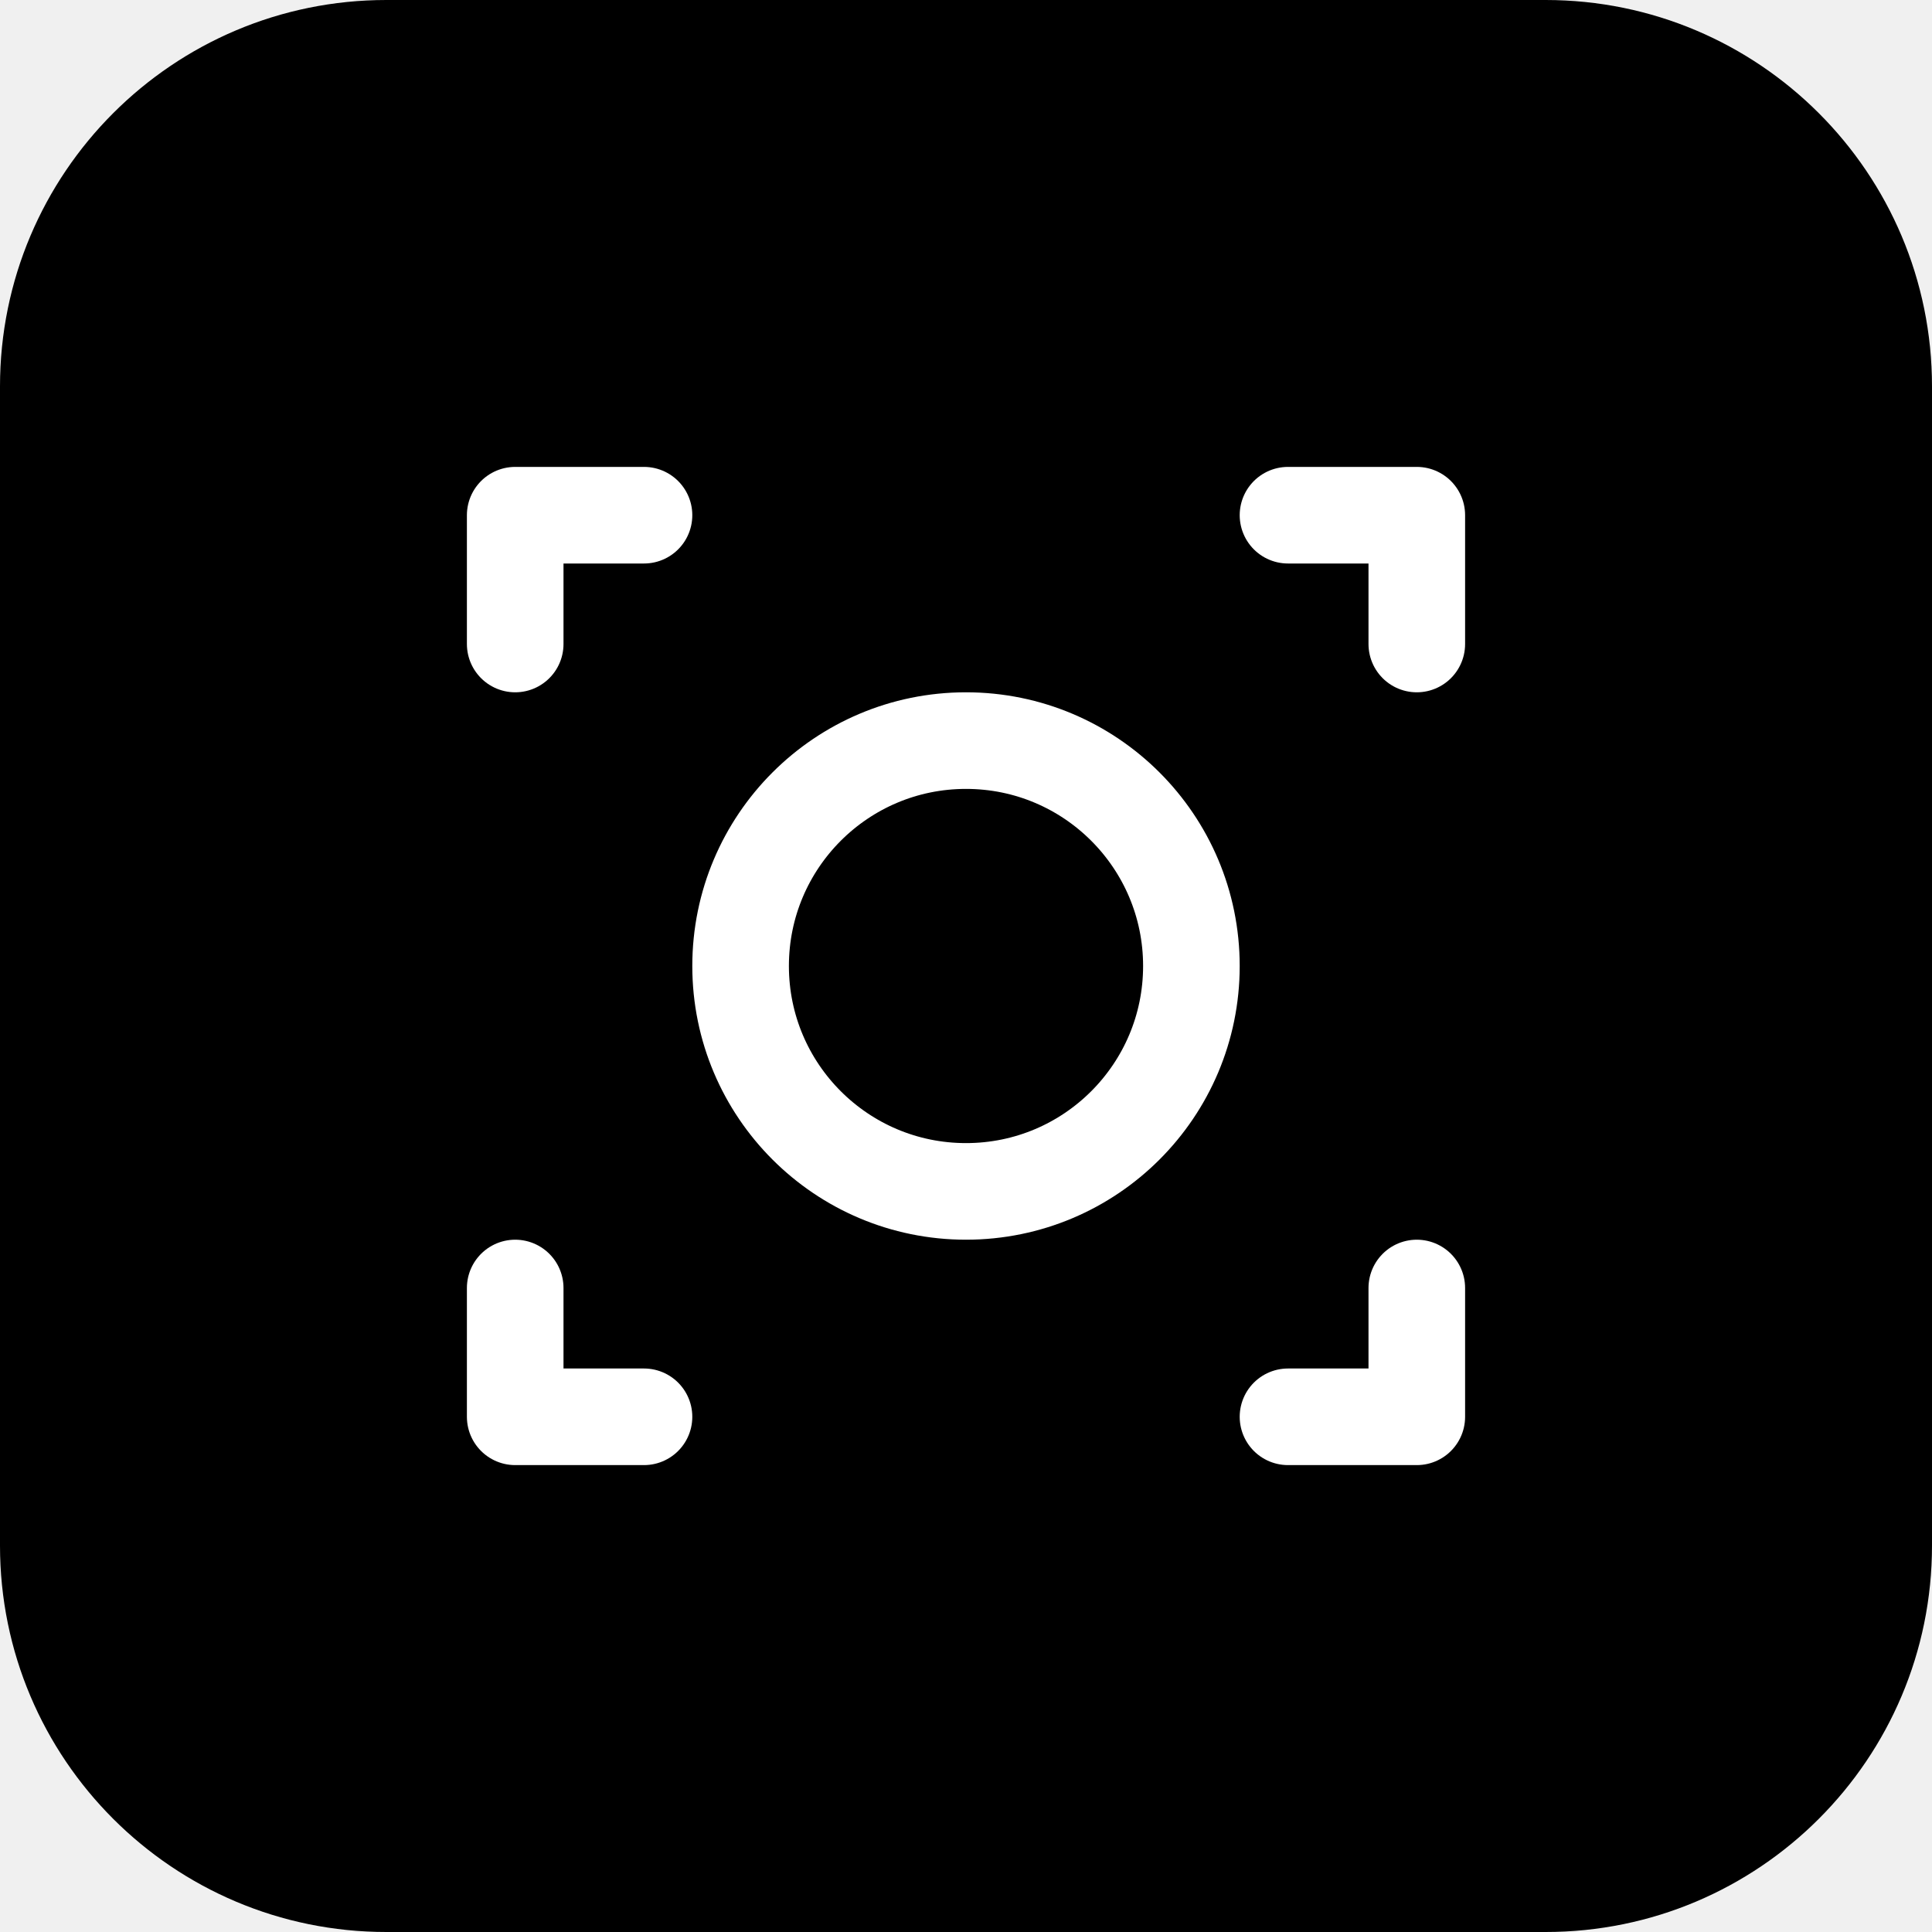
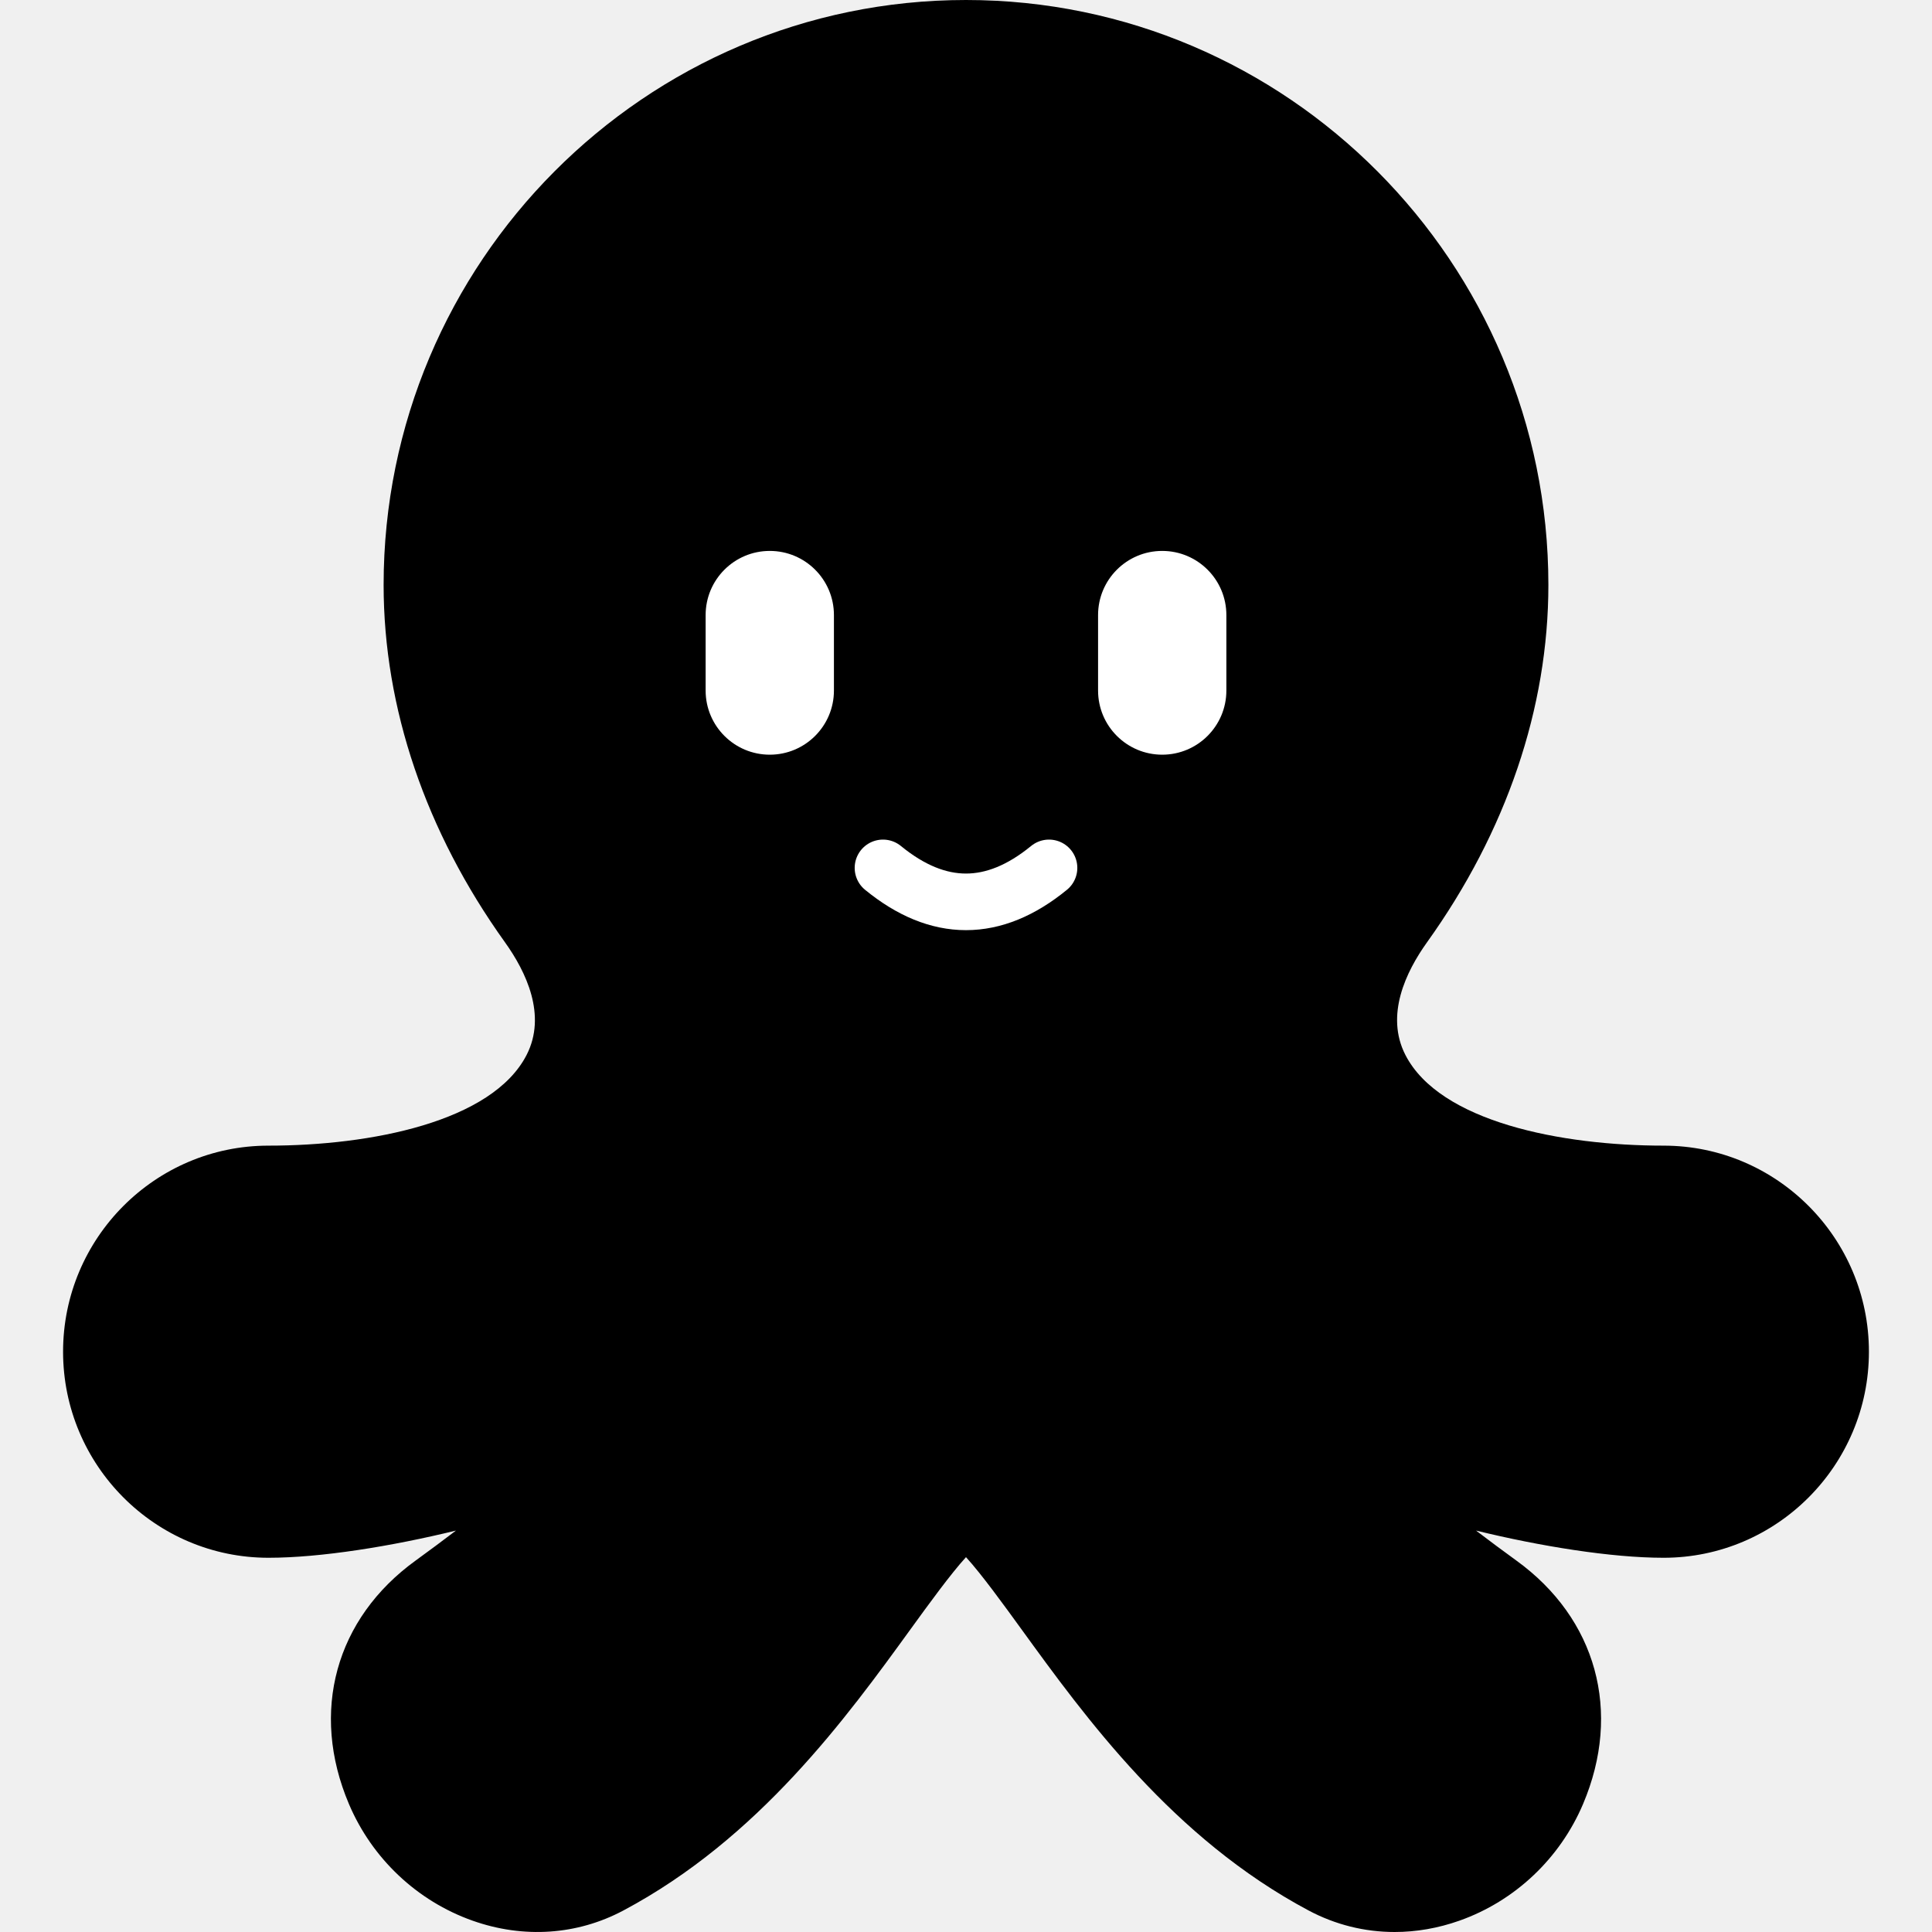
- <svg xmlns="http://www.w3.org/2000/svg" viewBox="0 0 120 120" width="120" height="120">
-   <rect width="120" height="120" rx="24" fill="black" />
-   <g fill="none" stroke="white" stroke-width="6" stroke-linecap="round" stroke-linejoin="round">
-     <path d="M40 32 H32 V40" />
-     <path d="M80 32 H88 V40" />
-     <path d="M40 88 H32 V80" />
-     <path d="M80 88 H88 V80" />
-     <circle cx="60" cy="60" r="14" />
-   </g>
+ <svg xmlns="http://www.w3.org/2000/svg" viewBox="0 0 512 512" width="32" height="32">
+   <style>.i{fill:#000}.p{fill:#fff}.s{fill:none;stroke:#fff}@media (prefers-color-scheme:dark){.i{fill:#fff}.p{fill:#000}.s{stroke:#000}}</style>
+   <path class="i" d="M440.86,303.607c-27.106,0-59.31-6.311-68.409-24.022c-5.41-10.534,0.128-22.059,5.728-29.872c21.037-29.36,32.158-62.108,32.158-94.703C410.336,69.538,341.101,0,255.999,0S101.662,69.538,101.662,155.01c0,32.595,11.12,65.343,32.158,94.703c5.598,7.813,11.138,19.339,5.728,29.872c-9.099,17.712-41.303,24.022-68.409,24.022c-30.01,0-54.424,24.497-54.424,54.609s24.415,54.609,54.424,54.609c13.878,0,32.714-3.057,49.694-7.208c-3.563,2.705-7.187,5.417-10.638,7.91c-21.305,15.39-28.094,40.131-17.718,64.568c6.132,14.441,18.071,25.704,32.76,30.902c13.514,4.781,27.708,3.827,39.96-2.695c35.939-19.129,59.199-51.213,76.181-74.639c4.617-6.369,10.521-14.513,14.62-19.001c4.099,4.489,10.003,12.633,14.621,19.001c16.983,23.426,40.242,55.509,76.181,74.639c7.114,3.786,14.882,5.698,22.793,5.698c5.713,0,11.5-0.997,17.168-3.002c14.688-5.197,26.629-16.46,32.76-30.902c10.375-24.438,3.587-49.178-17.717-64.568c-3.453-2.493-7.075-5.206-10.639-7.91c16.979,4.15,35.818,7.208,49.694,7.208c30.01,0,54.424-24.497,54.424-54.609C495.285,328.106,470.87,303.607,440.86,303.607z" />
+   <rect x="187" y="146" width="34" height="54" rx="17" class="p" />
+   <rect x="291" y="146" width="34" height="54" rx="17" class="p" />
+   <path d="M234 230 Q256 248 278 230" class="s" stroke-width="15" stroke-linecap="round" />
</svg>
